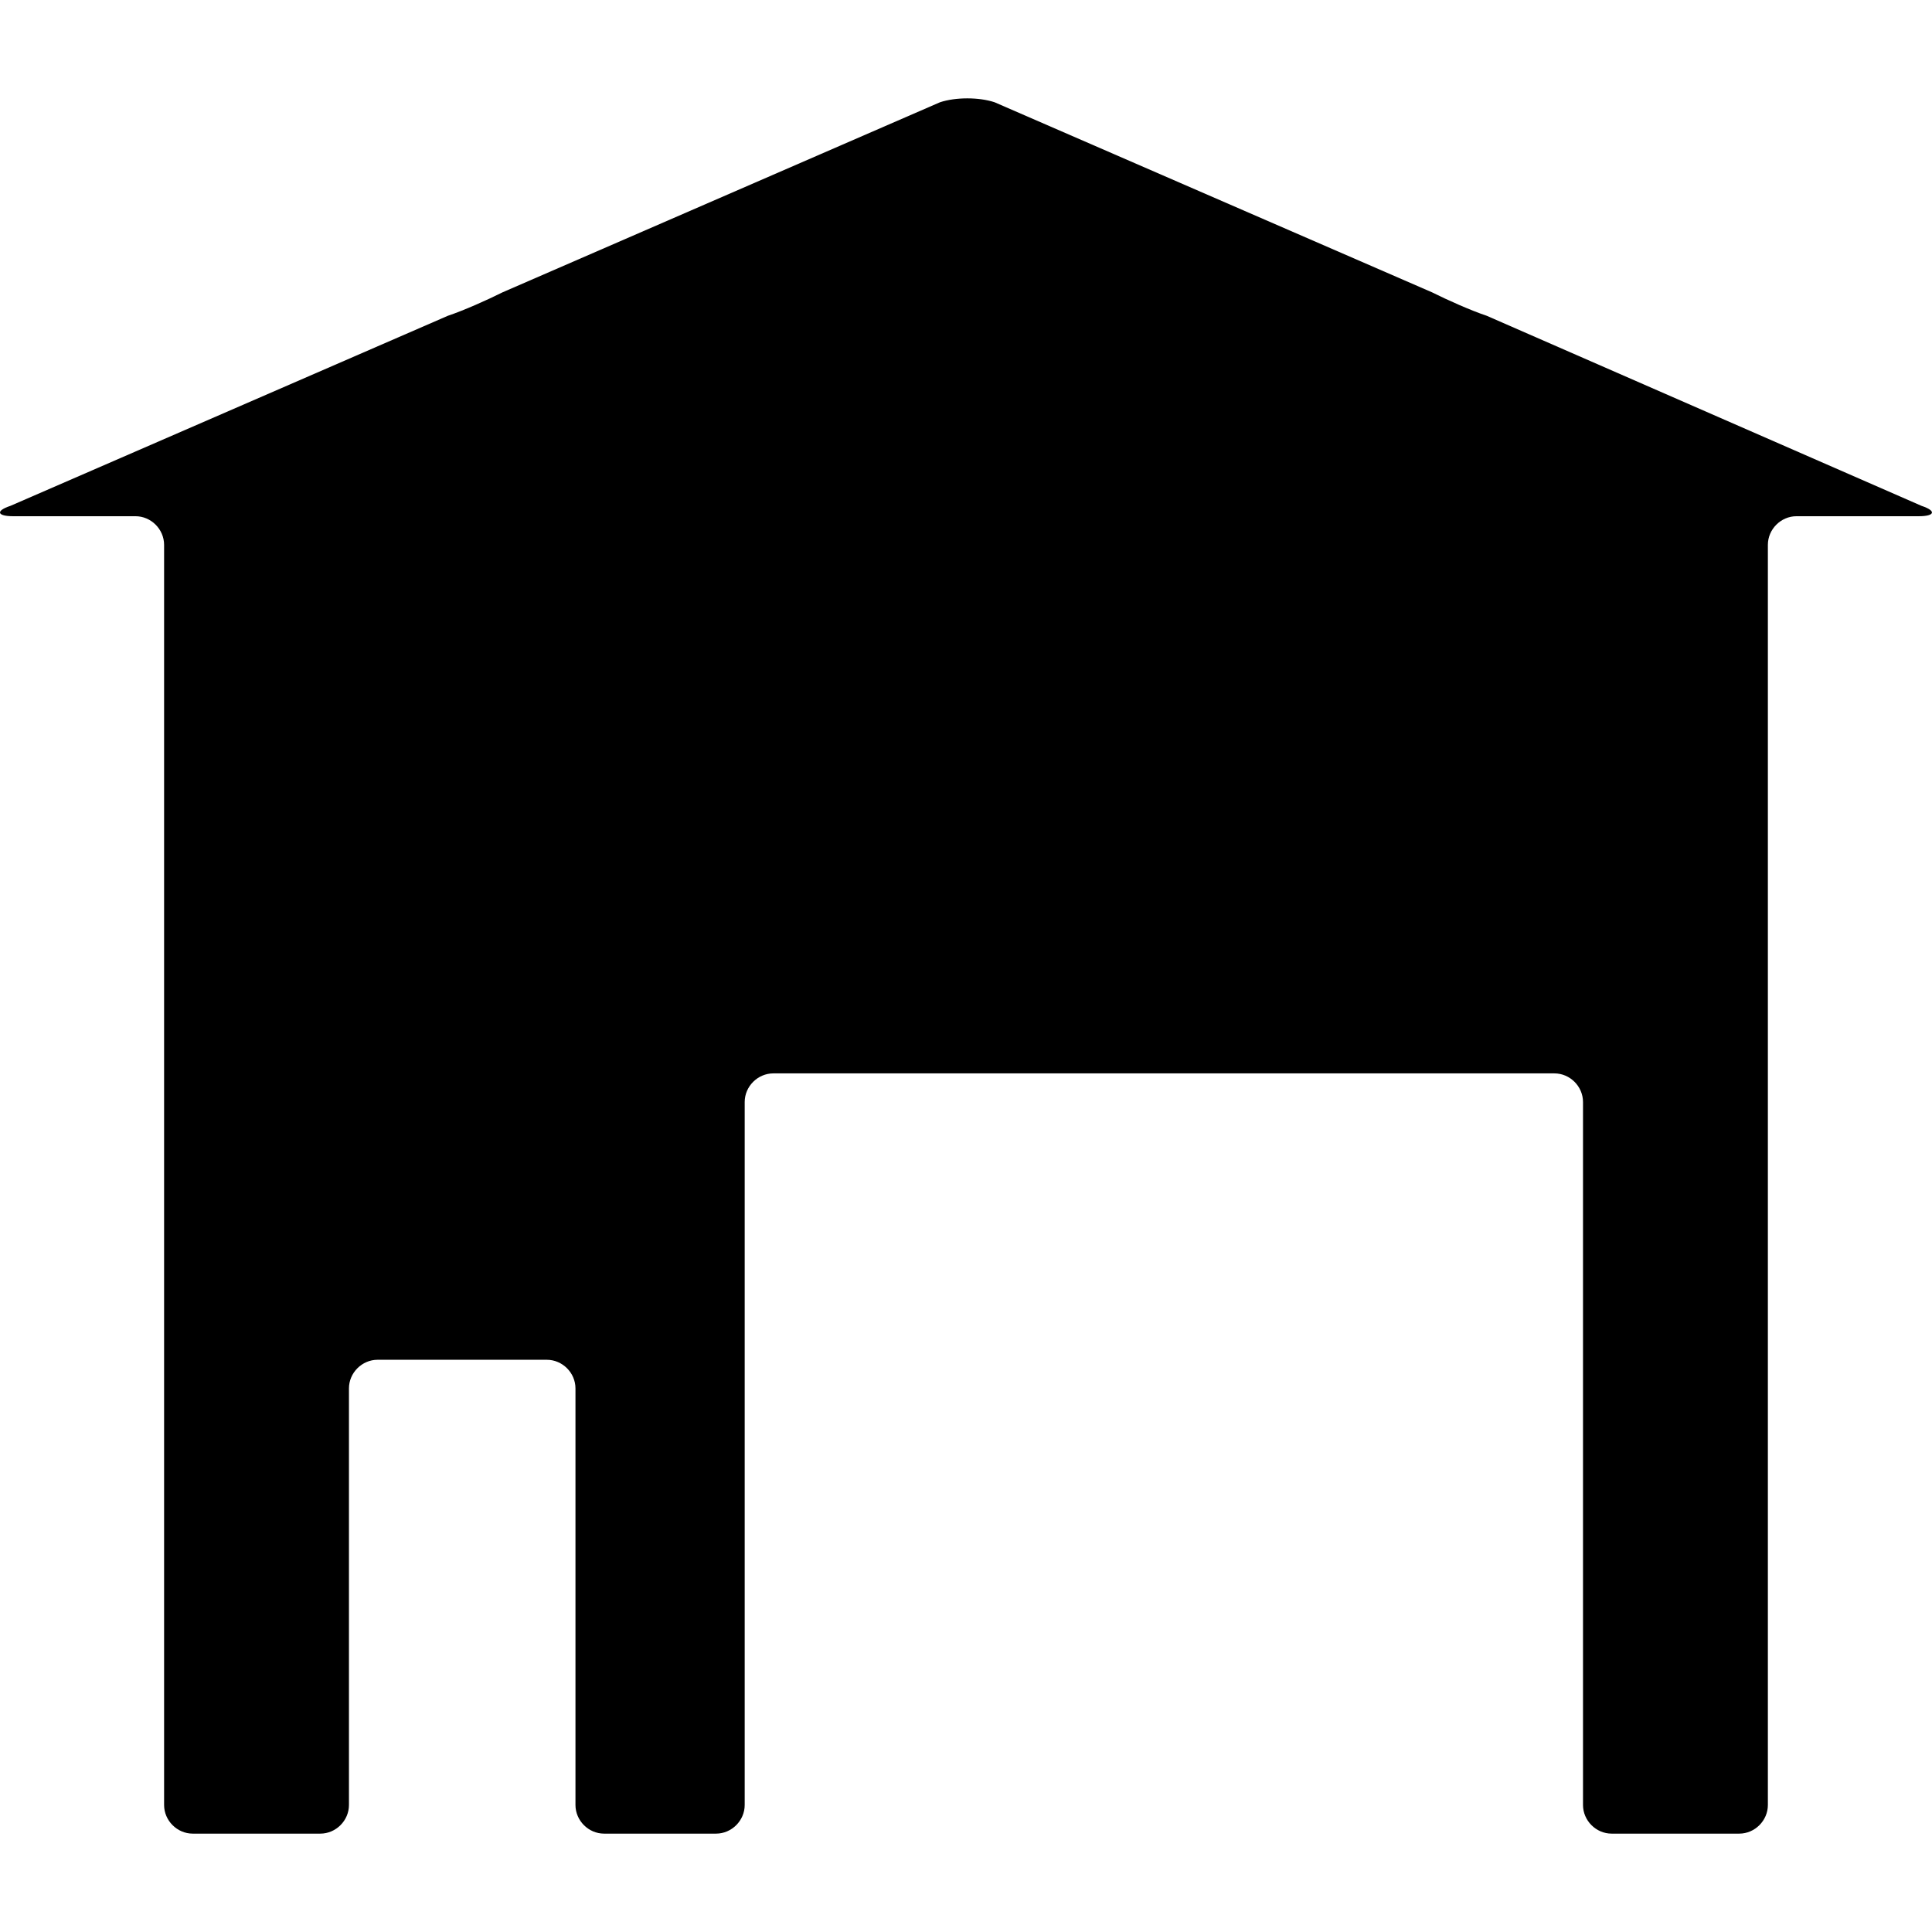
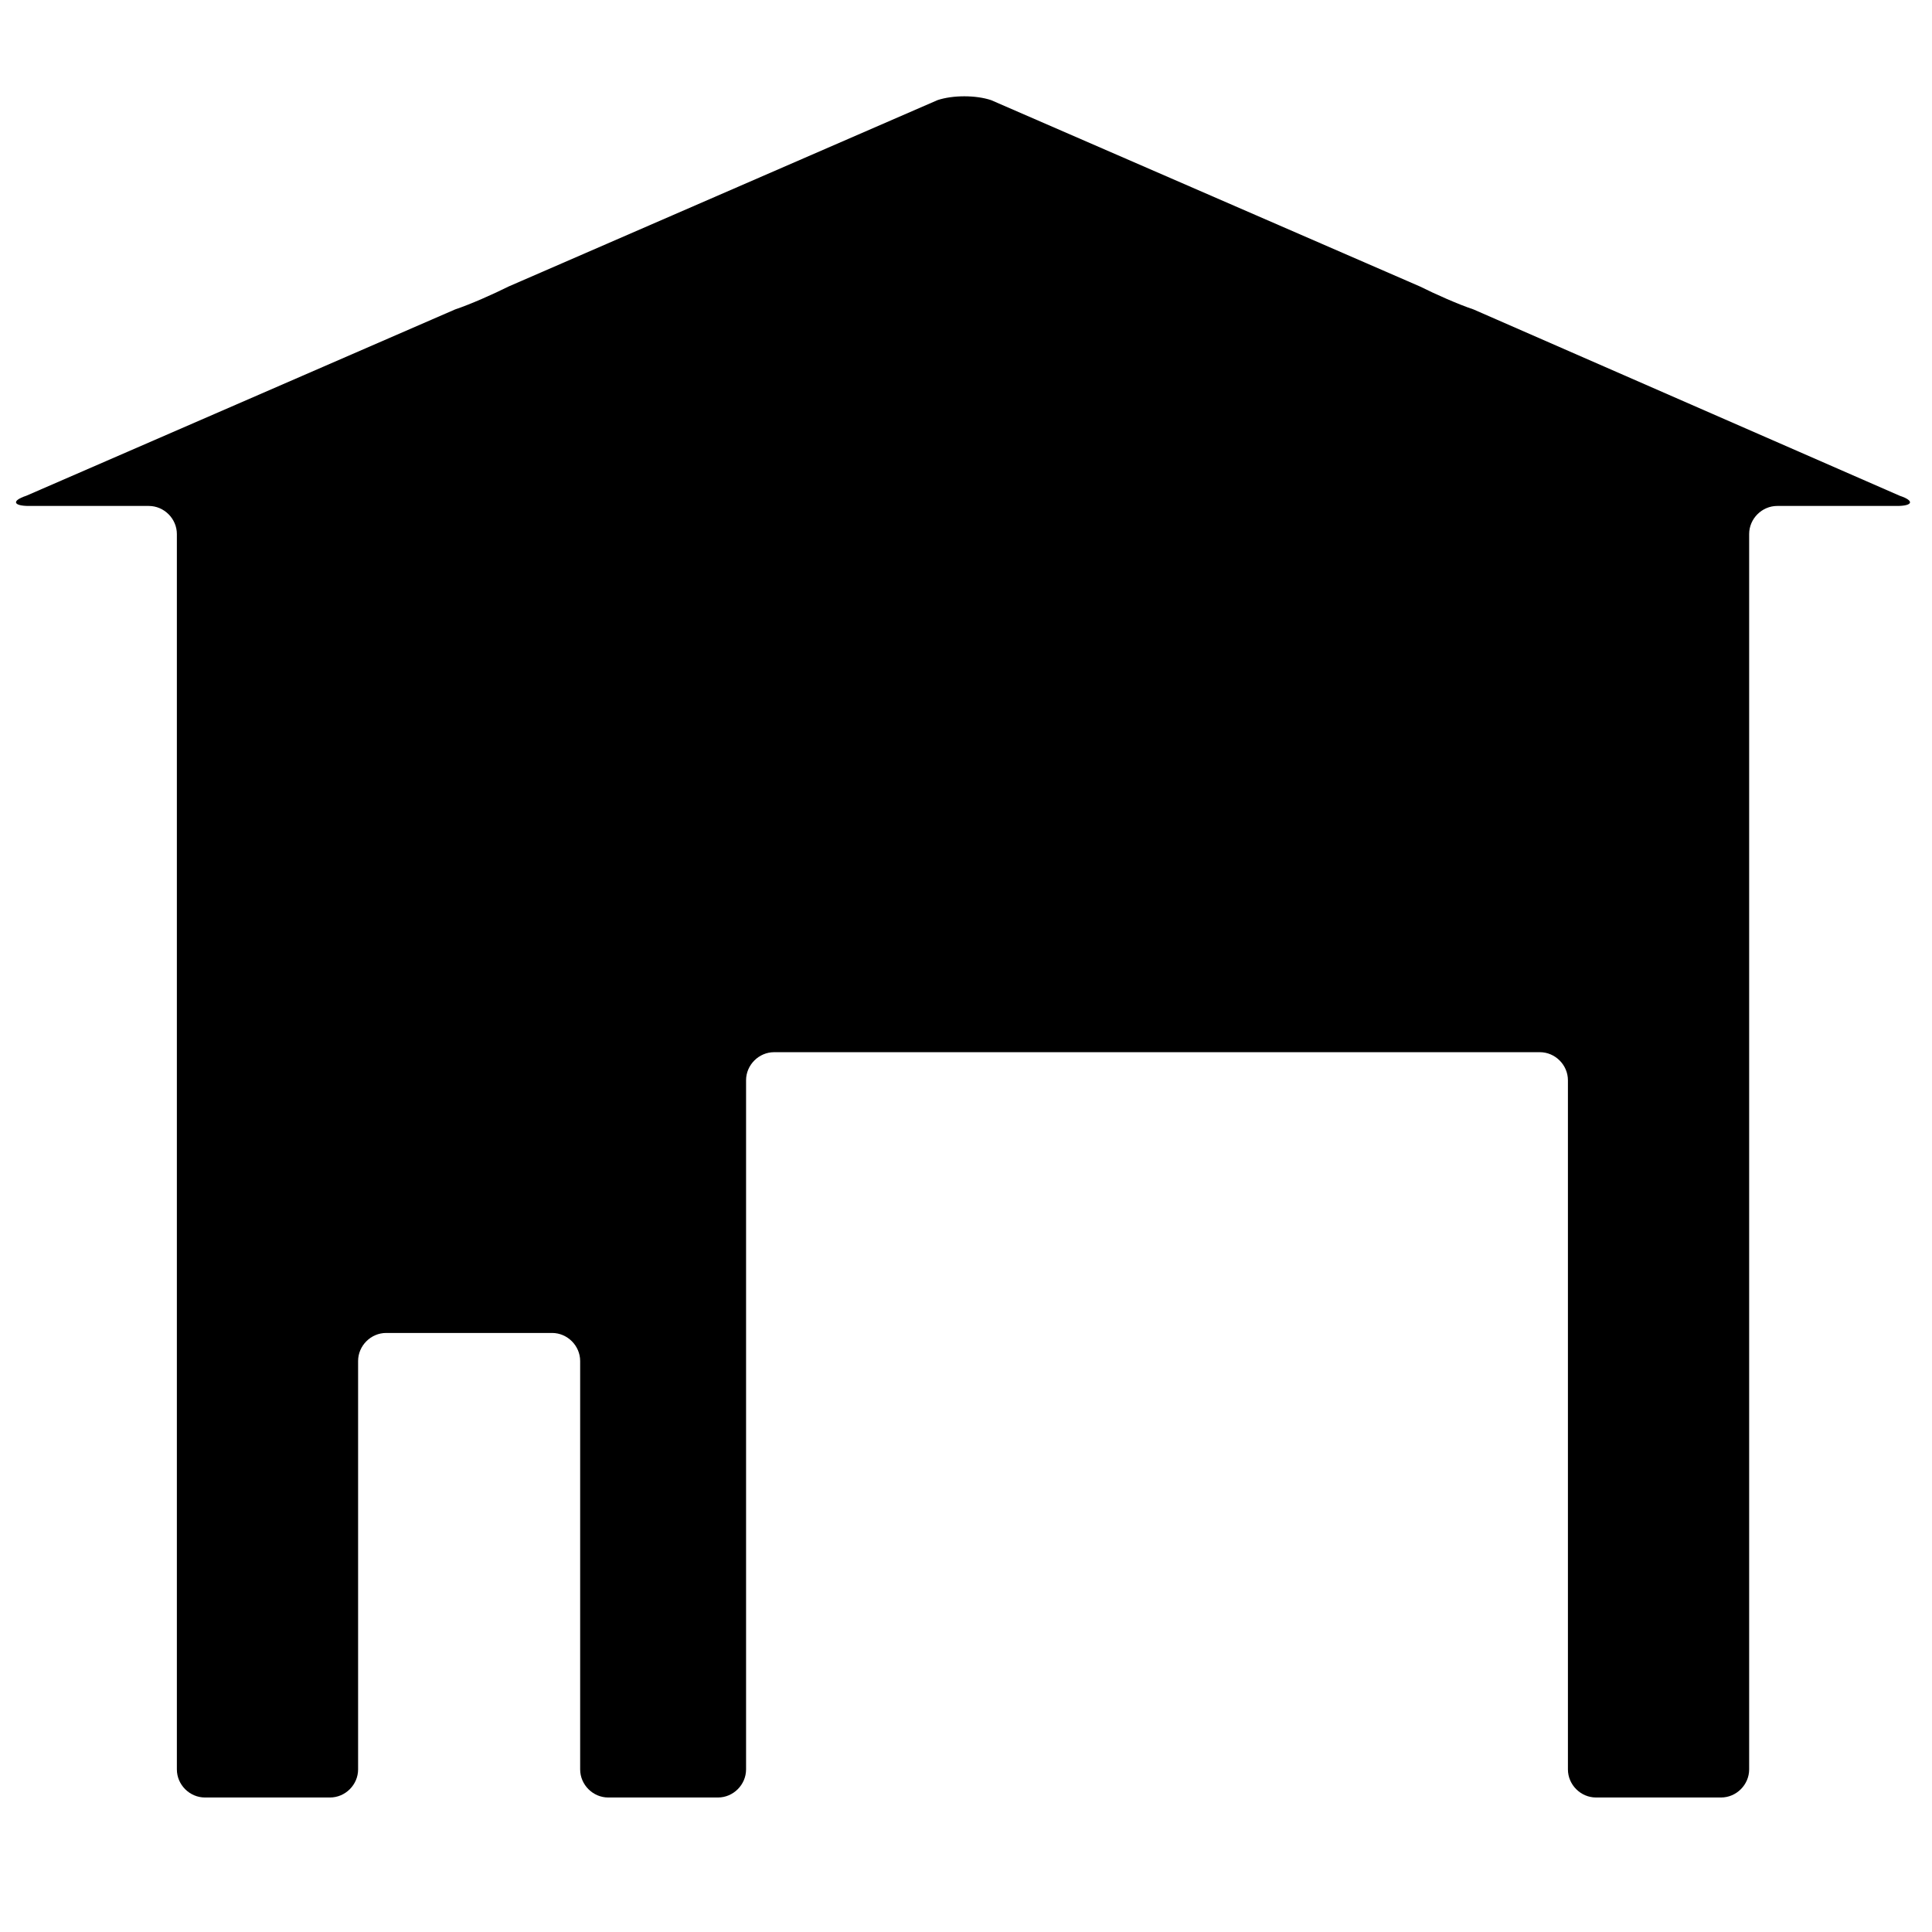
- <svg xmlns="http://www.w3.org/2000/svg" version="1.1" id="Layer_1" x="0px" y="0px" width="435.206px" height="435.21px" viewBox="10.147 -369.484 435.206 435.21" enable-background="new 10.147 -369.484 435.206 435.21" xml:space="preserve">
-   <path d="M345.05-298.352c-3.523-1.174-8.798-3.522-12.32-5.281l-98.528-42.812c-3.517-1.174-8.797-1.174-12.313,0l-98.533,42.812  c-3.517,1.758-8.797,4.106-12.314,5.281L12.513-255.54c-3.522,1.174-2.933,2.342,0.584,2.342h27.565c3.517,0,6.45,2.933,6.45,6.455  V37.111c0,3.522,2.932,6.455,6.454,6.455h28.734c3.522,0,6.454-2.933,6.454-6.455v-93.837c0-3.517,2.933-6.449,6.45-6.449h38.121  c3.521,0,6.454,2.933,6.454,6.449v93.837c0,3.522,2.933,6.455,6.448,6.455h25.219c3.521,0,6.454-2.933,6.454-6.455v-158.35  c0-3.517,2.934-6.449,6.449-6.449h175.944c3.518,0,6.449,2.932,6.449,6.449v158.35c0,3.522,2.933,6.455,6.455,6.455h28.734  c3.522,0,6.454-2.933,6.454-6.455v-283.854c0-3.522,2.933-6.455,6.449-6.455h27.565c3.517,0,4.106-1.168,0.585-2.342L345.05-298.352  z" />
+ <svg xmlns="http://www.w3.org/2000/svg" version="1.1" id="Layer_1" x="0px" y="0px" width="434.84px" height="434.84px" viewBox="0 0 434.84 434.84" enable-background="new 0 0 434.84 434.84" xml:space="preserve">
+   <path d="M331.65,69.646c-3.451-1.149-8.618-3.45-12.068-5.172l-96.511-41.937c-3.446-1.15-8.618-1.15-12.062,0l-96.517,41.937  c-3.445,1.722-8.617,4.022-12.062,5.172L5.918,111.582c-3.449,1.15-2.873,2.294,0.572,2.294h27.001c3.444,0,6.317,2.873,6.317,6.323  v278.045c0,3.449,2.873,6.323,6.322,6.323h28.146c3.45,0,6.322-2.874,6.322-6.323v-91.917c0-3.444,2.873-6.316,6.318-6.316h37.341  c3.448,0,6.321,2.873,6.321,6.316v91.917c0,3.449,2.874,6.323,6.316,6.323h24.703c3.449,0,6.322-2.874,6.322-6.323V243.134  c0-3.444,2.875-6.316,6.317-6.316H346.58c3.445,0,6.316,2.872,6.316,6.316v155.109c0,3.449,2.874,6.323,6.323,6.323h28.146  c3.449,0,6.321-2.874,6.321-6.323V120.198c0-3.45,2.873-6.323,6.317-6.323h27.001c3.444,0,4.021-1.144,0.572-2.294L331.65,69.646z" />
</svg>
